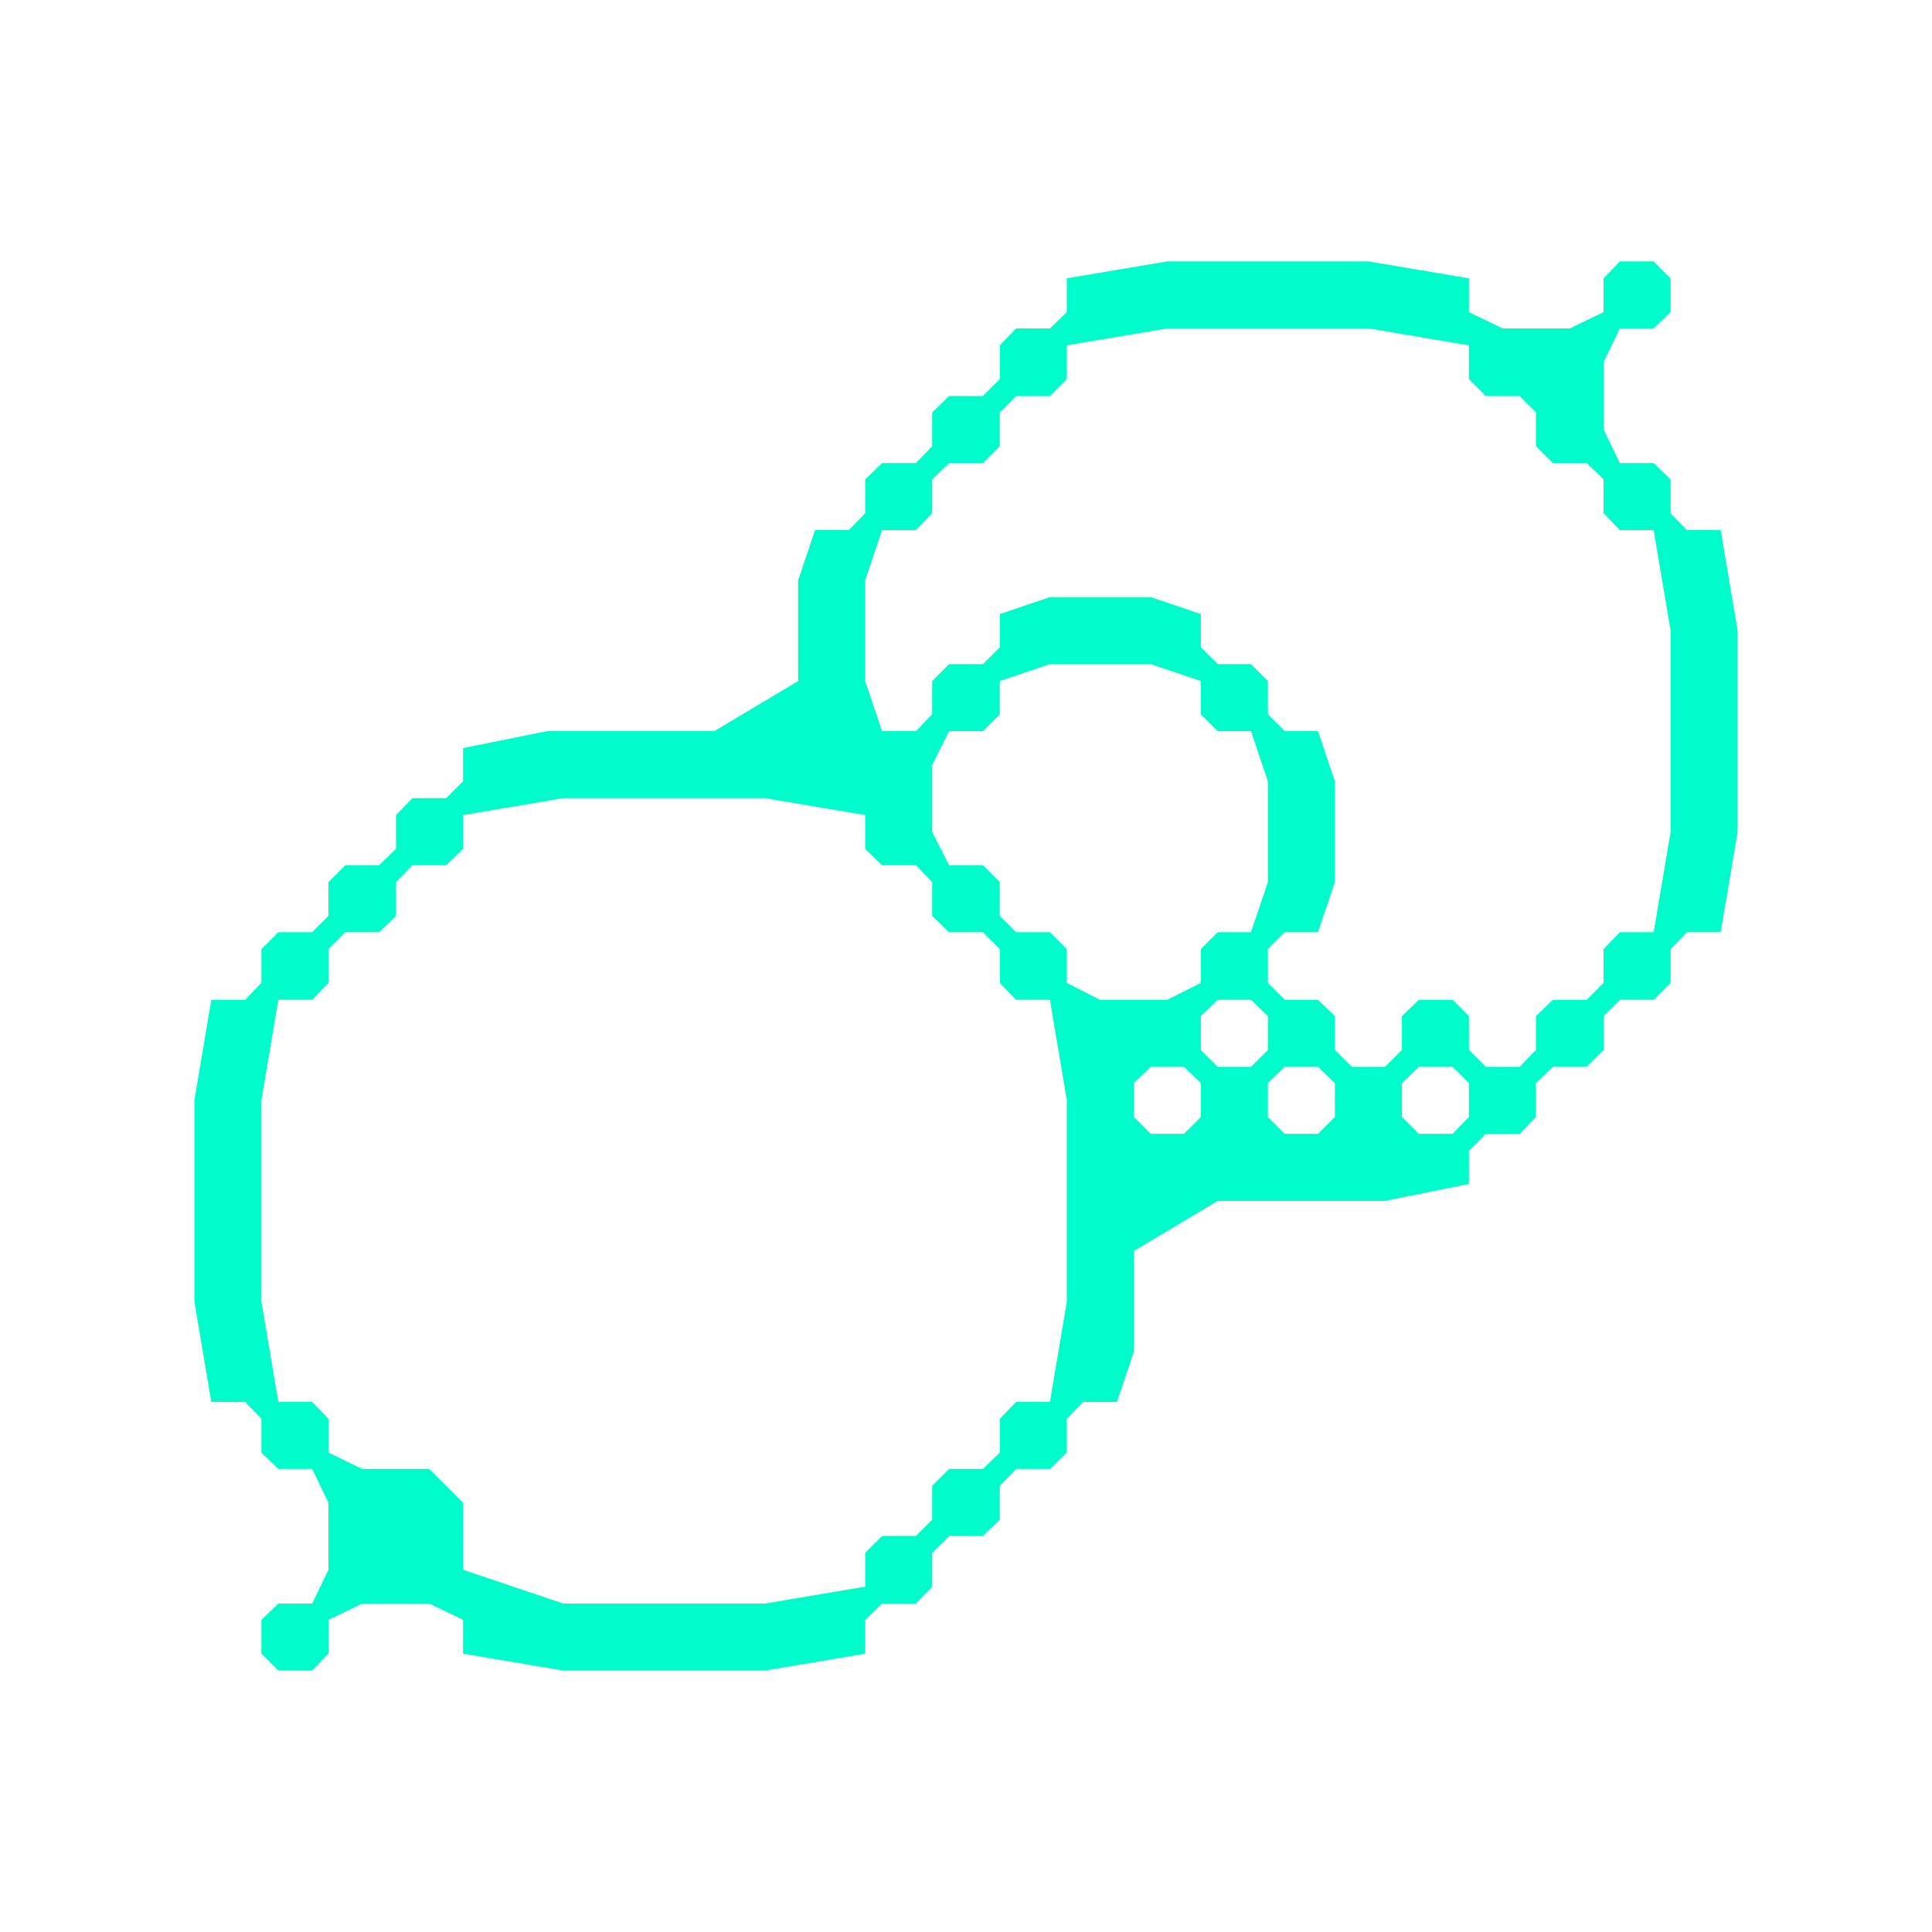
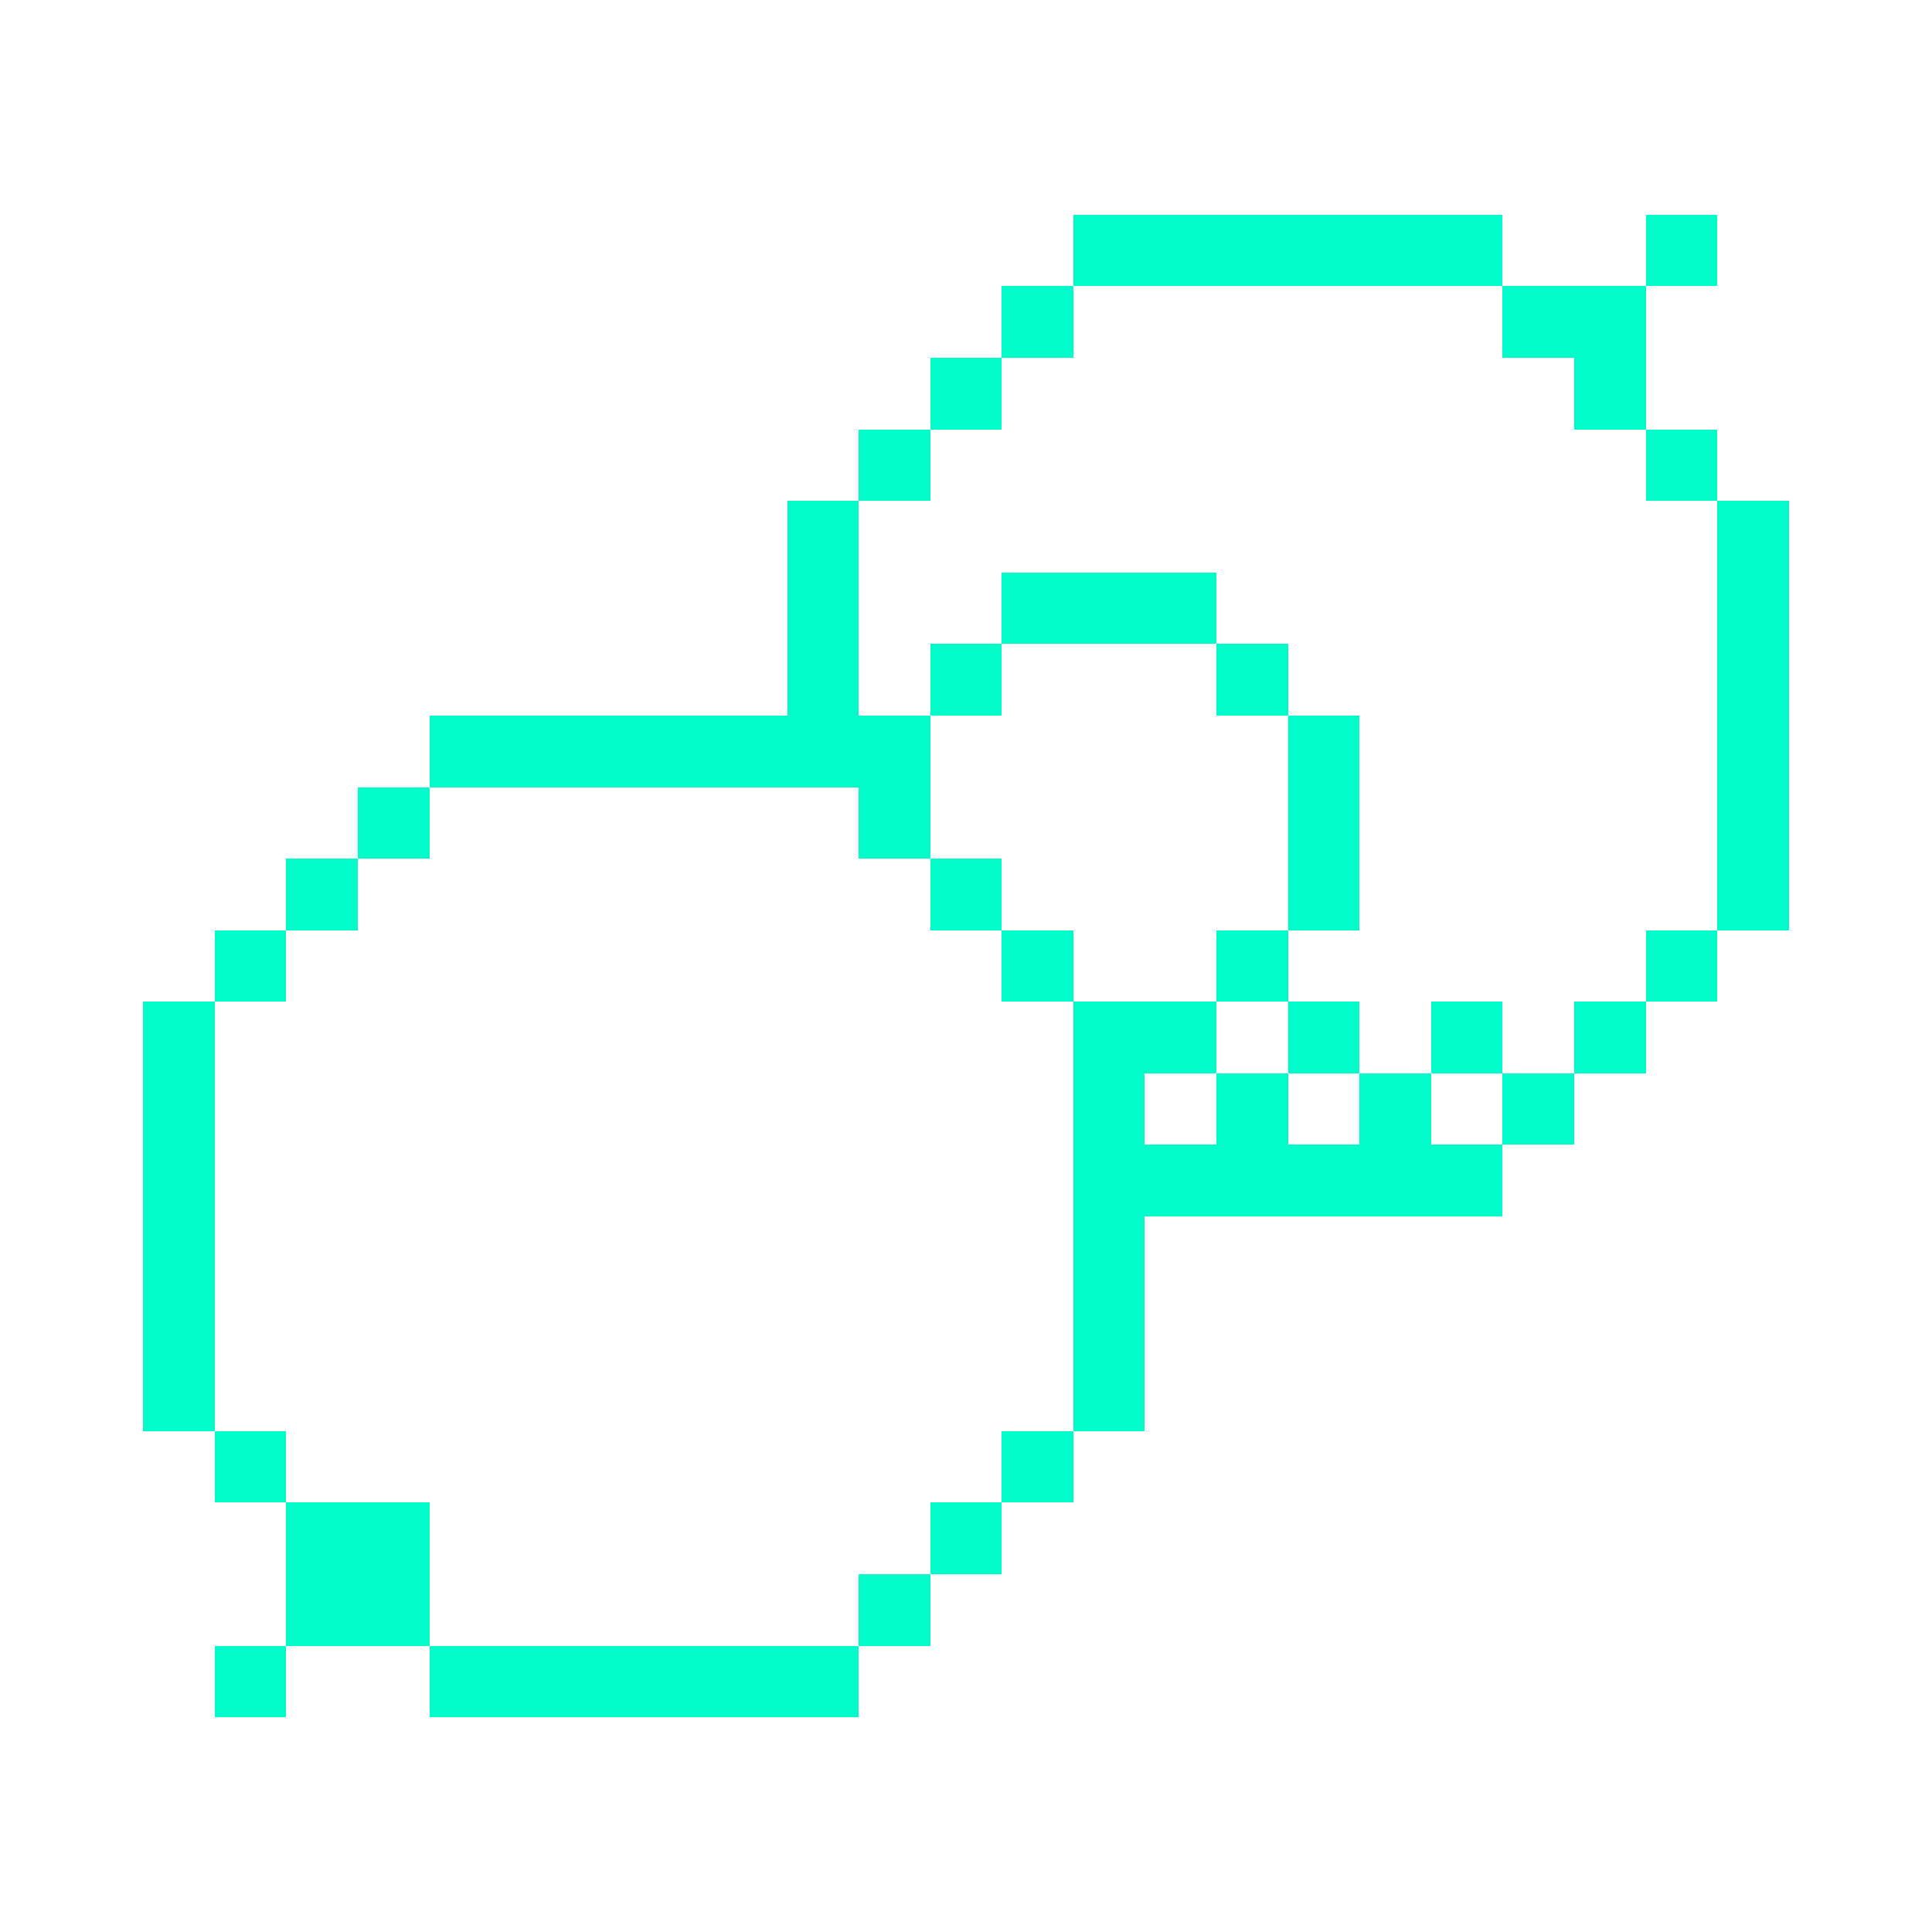
- <svg xmlns="http://www.w3.org/2000/svg" viewBox="0 0 32 32" width="32" height="32" fill="#00fccb" fill-rule="evenodd" aria-hidden="true">
-   <path d="M24.33 4.61L24.33 5.17L24.89 5.44L26 5.44L26.56 5.17L26.56 4.61L26.83 4.33L27.39 4.33L27.67 4.61L27.67 5.17L27.39 5.44L26.83 5.44L26.56 6L26.56 7.11L26.83 7.67L27.39 7.67L27.67 7.94L27.67 8.5L27.94 8.78L28.5 8.78L28.78 10.44L28.78 13.78L28.5 15.44L27.94 15.44L27.67 15.72L27.67 16.28L27.39 16.56L26.83 16.56L26.56 16.83L26.56 17.39L26.28 17.67L25.72 17.67L25.44 17.94L25.44 18.5L25.17 18.78L24.61 18.78L24.33 19.06L24.33 19.61L22.94 19.89L20.17 19.89L18.78 20.72L18.78 22.39L18.5 23.22L17.94 23.22L17.67 23.5L17.67 24.06L17.39 24.33L16.83 24.33L16.56 24.61L16.56 25.17L16.28 25.44L15.72 25.44L15.44 25.72L15.44 26.28L15.17 26.56L14.61 26.56L14.33 26.83L14.33 27.39L12.67 27.67L9.33 27.67L7.67 27.39L7.67 26.83L7.11 26.56L6 26.56L5.44 26.83L5.44 27.39L5.17 27.67L4.61 27.67L4.33 27.39L4.33 26.83L4.61 26.56L5.17 26.56L5.44 26L5.44 24.89L5.17 24.33L4.61 24.33L4.33 24.06L4.33 23.5L4.06 23.22L3.5 23.22L3.22 21.56L3.22 18.22L3.5 16.56L4.06 16.56L4.33 16.28L4.33 15.72L4.61 15.44L5.17 15.44L5.44 15.17L5.44 14.61L5.72 14.33L6.28 14.33L6.56 14.06L6.56 13.5L6.83 13.22L7.39 13.22L7.67 12.94L7.67 12.39L9.06 12.11L11.83 12.11L13.22 11.28L13.22 9.61L13.5 8.78L14.06 8.78L14.33 8.5L14.33 7.94L14.61 7.67L15.17 7.67L15.44 7.39L15.44 6.83L15.72 6.56L16.28 6.56L16.56 6.28L16.56 5.72L16.83 5.44L17.39 5.44L17.67 5.17L17.67 4.61L19.33 4.33L22.67 4.33ZM17.67 5.72L17.67 6.28L17.39 6.56L16.83 6.56L16.56 6.83L16.56 7.39L16.28 7.67L15.72 7.67L15.44 7.94L15.44 8.5L15.17 8.78L14.61 8.78L14.33 9.61L14.33 11.28L14.61 12.11L15.17 12.11L15.44 11.83L15.44 11.28L15.72 11L16.28 11L16.56 10.72L16.56 10.17L17.39 9.89L19.06 9.89L19.89 10.17L19.89 10.72L20.17 11L20.72 11L21 11.28L21 11.83L21.28 12.11L21.83 12.11L22.11 12.94L22.11 14.61L21.83 15.44L21.28 15.44L21 15.72L21 16.28L21.28 16.56L21.83 16.56L22.11 16.83L22.11 17.39L22.39 17.67L22.94 17.67L23.22 17.39L23.22 16.83L23.5 16.56L24.06 16.56L24.33 16.83L24.33 17.39L24.61 17.67L25.17 17.67L25.44 17.39L25.44 16.83L25.72 16.56L26.28 16.56L26.56 16.28L26.56 15.72L26.83 15.44L27.39 15.44L27.67 13.78L27.67 10.44L27.39 8.78L26.83 8.78L26.56 8.5L26.56 7.94L26.28 7.67L25.72 7.67L25.44 7.39L25.44 6.83L25.17 6.56L24.61 6.56L24.33 6.28L24.33 5.72L22.67 5.44L19.33 5.44ZM5.44 15.72L5.44 16.28L5.17 16.56L4.61 16.56L4.33 18.22L4.33 21.56L4.61 23.22L5.17 23.22L5.44 23.5L5.44 24.06L6 24.33L7.11 24.33L7.67 24.89L7.67 26L9.33 26.56L12.67 26.56L14.33 26.28L14.33 25.72L14.61 25.44L15.17 25.44L15.44 25.17L15.44 24.61L15.72 24.33L16.28 24.33L16.56 24.06L16.56 23.5L16.83 23.22L17.39 23.22L17.67 21.56L17.67 18.22L17.39 16.56L16.83 16.56L16.56 16.28L16.56 15.72L16.28 15.44L15.72 15.44L15.44 15.17L15.44 14.61L15.17 14.33L14.61 14.33L14.33 14.06L14.33 13.5L12.67 13.22L9.33 13.22L7.67 13.5L7.67 14.06L7.39 14.33L6.83 14.33L6.56 14.61L6.56 15.17L6.28 15.44L5.72 15.44ZM16.83 15.44L17.39 15.44L17.67 15.72L17.67 16.28L18.22 16.56L19.33 16.56L19.89 16.28L19.89 15.72L20.17 15.44L20.72 15.44L21 14.61L21 12.94L20.72 12.11L20.17 12.11L19.89 11.83L19.89 11.28L19.06 11L17.39 11L16.56 11.28L16.56 11.83L16.28 12.11L15.72 12.11L15.44 12.67L15.44 13.78L15.72 14.33L16.28 14.33L16.56 14.61L16.56 15.17ZM20.72 16.56L20.17 16.56L19.89 16.83L19.89 17.39L20.17 17.67L20.72 17.67L21 17.39L21 16.83ZM21.83 17.67L21.28 17.67L21 17.94L21 18.5L21.28 18.78L21.83 18.78L22.11 18.5L22.11 17.94ZM19.61 17.67L19.06 17.67L18.78 17.94L18.78 18.5L19.06 18.78L19.61 18.78L19.89 18.5L19.89 17.94ZM24.06 17.67L23.5 17.67L23.22 17.94L23.22 18.5L23.5 18.78L24.06 18.78L24.33 18.5L24.33 17.94Z" />
+ <svg xmlns="http://www.w3.org/2000/svg" viewBox="0 0 27 27" width="32" height="32" fill="#00fccb" fill-rule="evenodd" shape-rendering="crispEdges" aria-hidden="true">
+   <path d="M21 3L21 4L23 4L23 3L24 3L24 4L23 4L23 6L24 6L24 7L25 7L25 13L24 13L24 14L23 14L23 15L22 15L22 16L21 16L21 17L16 17L16 20L15 20L15 21L14 21L14 22L13 22L13 23L12 23L12 24L6 24L6 23L4 23L4 24L3 24L3 23L4 23L4 21L3 21L3 20L2 20L2 14L3 14L3 13L4 13L4 12L5 12L5 11L6 11L6 10L11 10L11 7L12 7L12 6L13 6L13 5L14 5L14 4L15 4L15 3ZM15 4L15 5L14 5L14 6L13 6L13 7L12 7L12 10L13 10L13 9L14 9L14 8L17 8L17 9L18 9L18 10L19 10L19 13L18 13L18 14L19 14L19 15L20 15L20 14L21 14L21 15L22 15L22 14L23 14L23 13L24 13L24 7L23 7L23 6L22 6L22 5L21 5L21 4ZM4 13L4 14L3 14L3 20L4 20L4 21L6 21L6 23L12 23L12 22L13 22L13 21L14 21L14 20L15 20L15 14L14 14L14 13L13 13L13 12L12 12L12 11L6 11L6 12L5 12L5 13ZM14 13L15 13L15 14L17 14L17 13L18 13L18 10L17 10L17 9L14 9L14 10L13 10L13 12L14 12ZM18 14L17 14L17 15L18 15ZM19 15L18 15L18 16L19 16ZM17 15L16 15L16 16L17 16ZM21 15L20 15L20 16L21 16Z" />
</svg>
